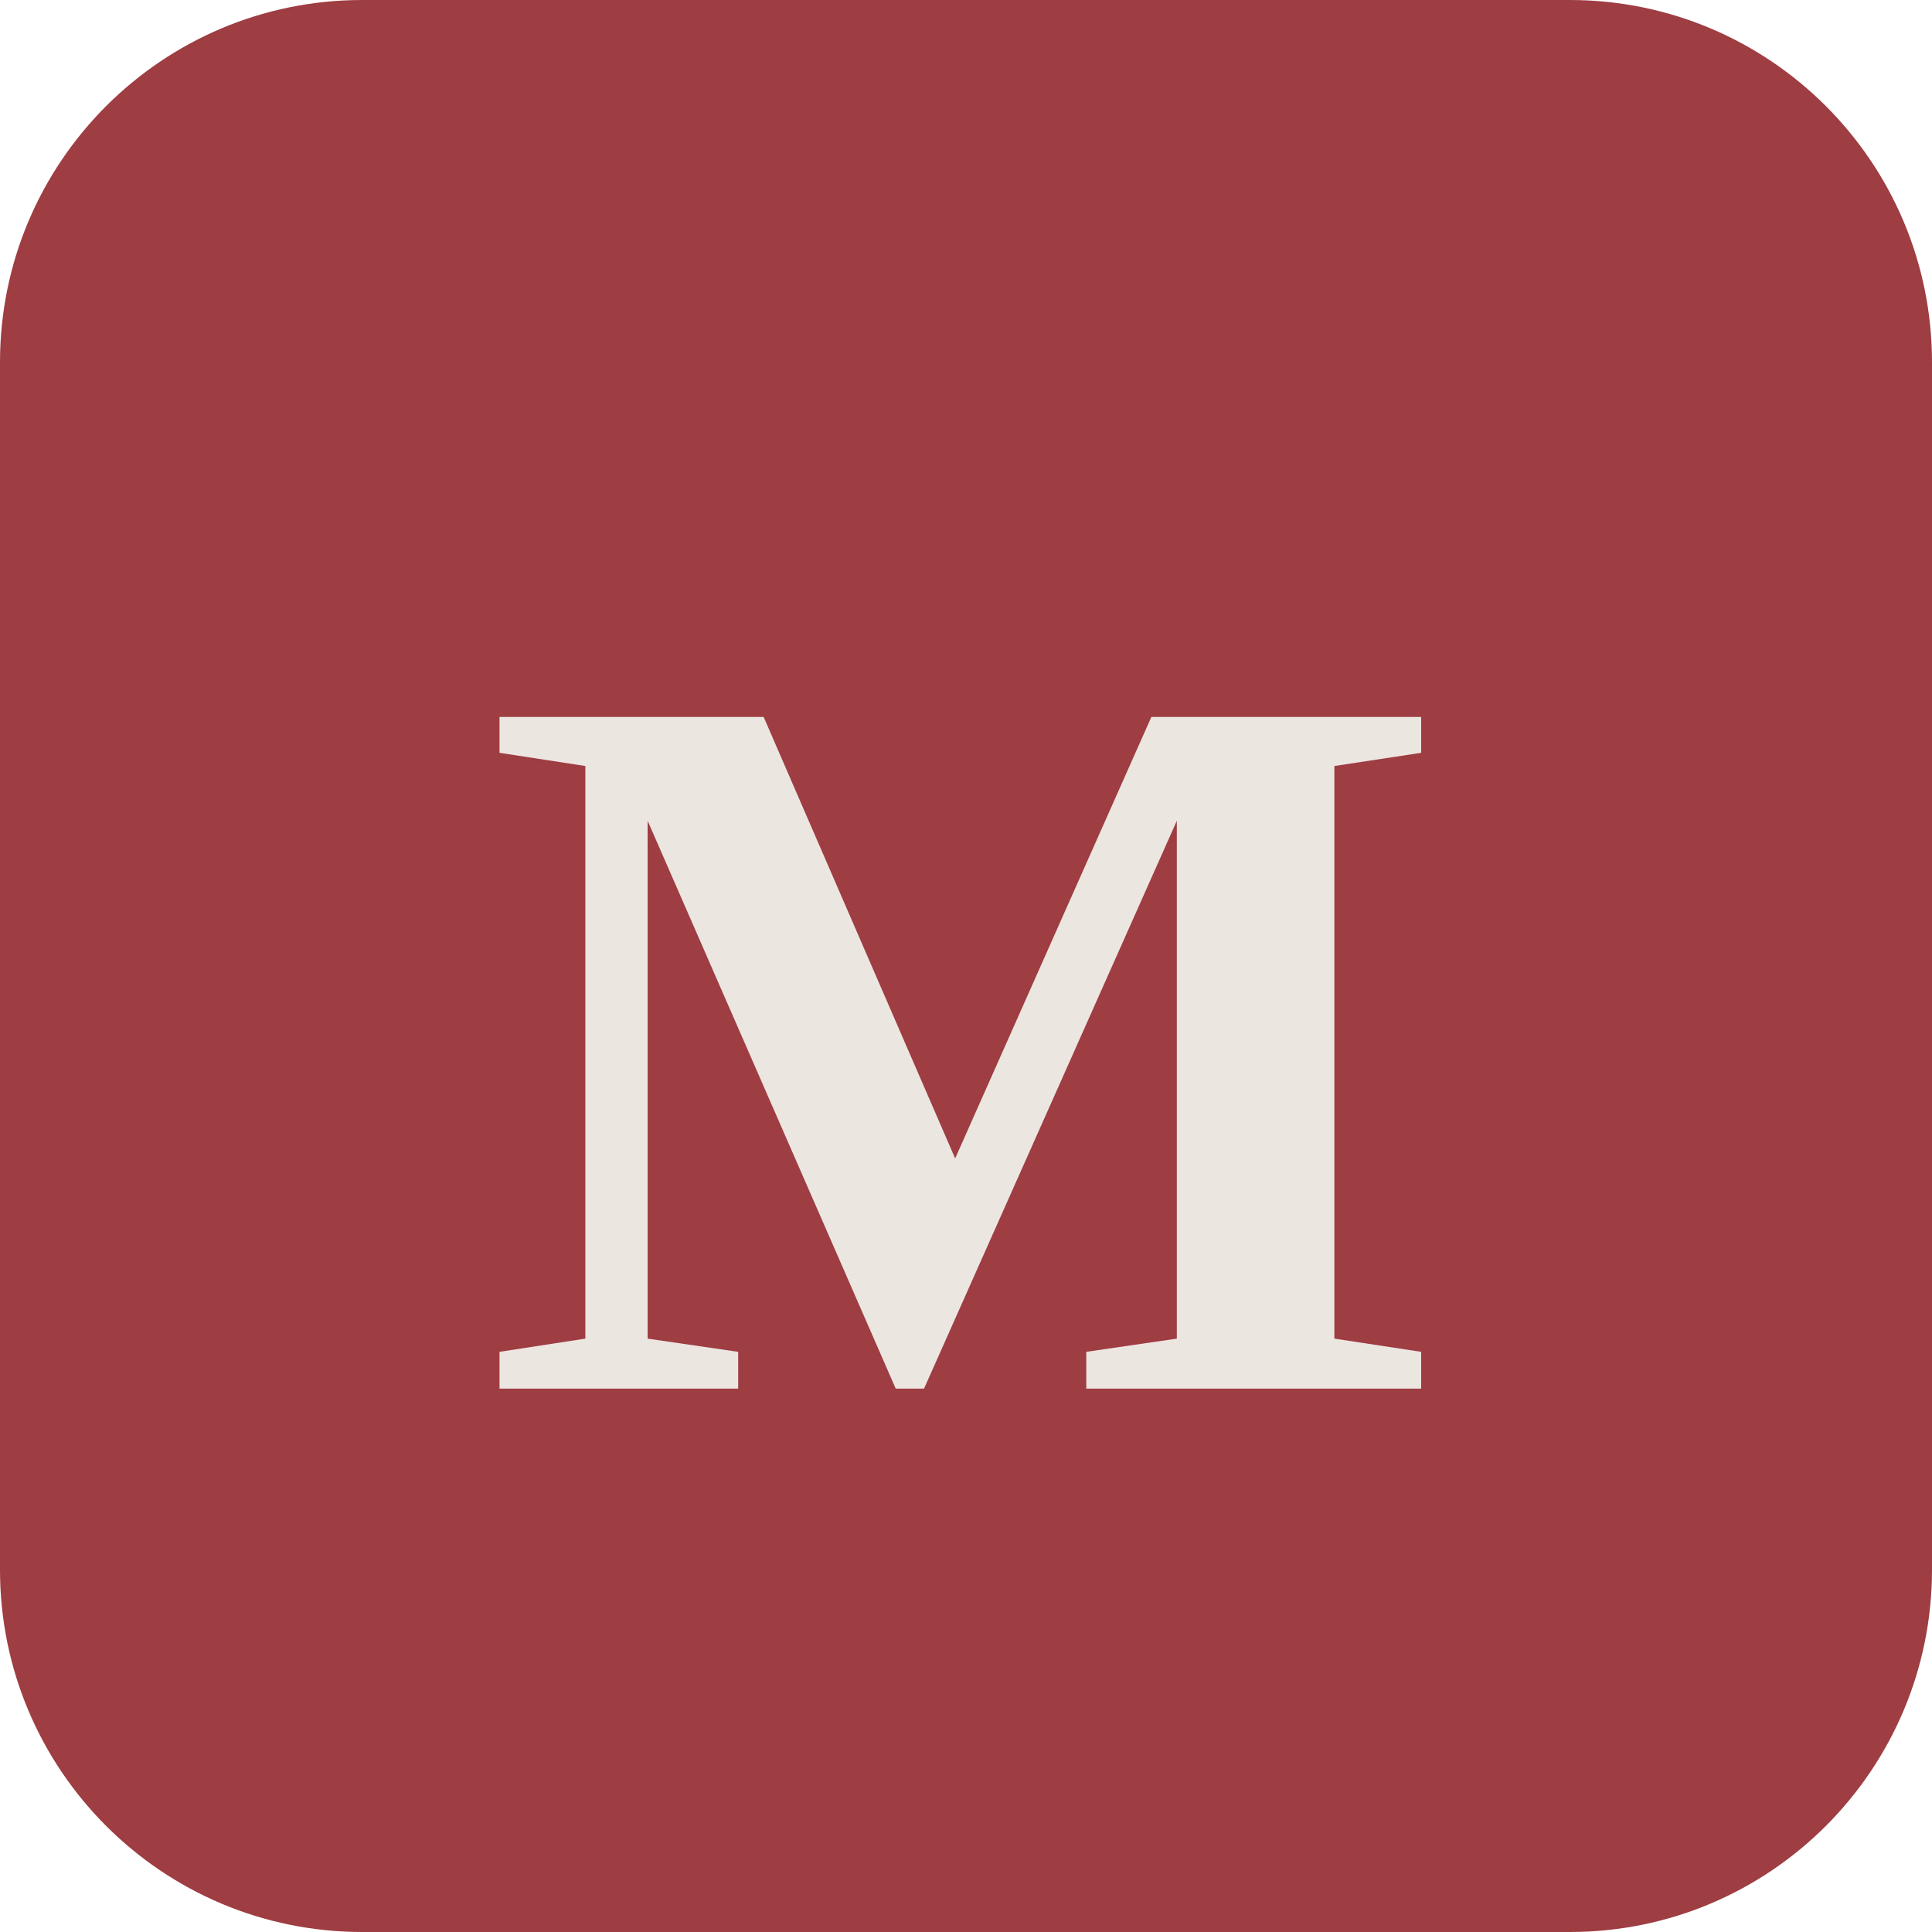
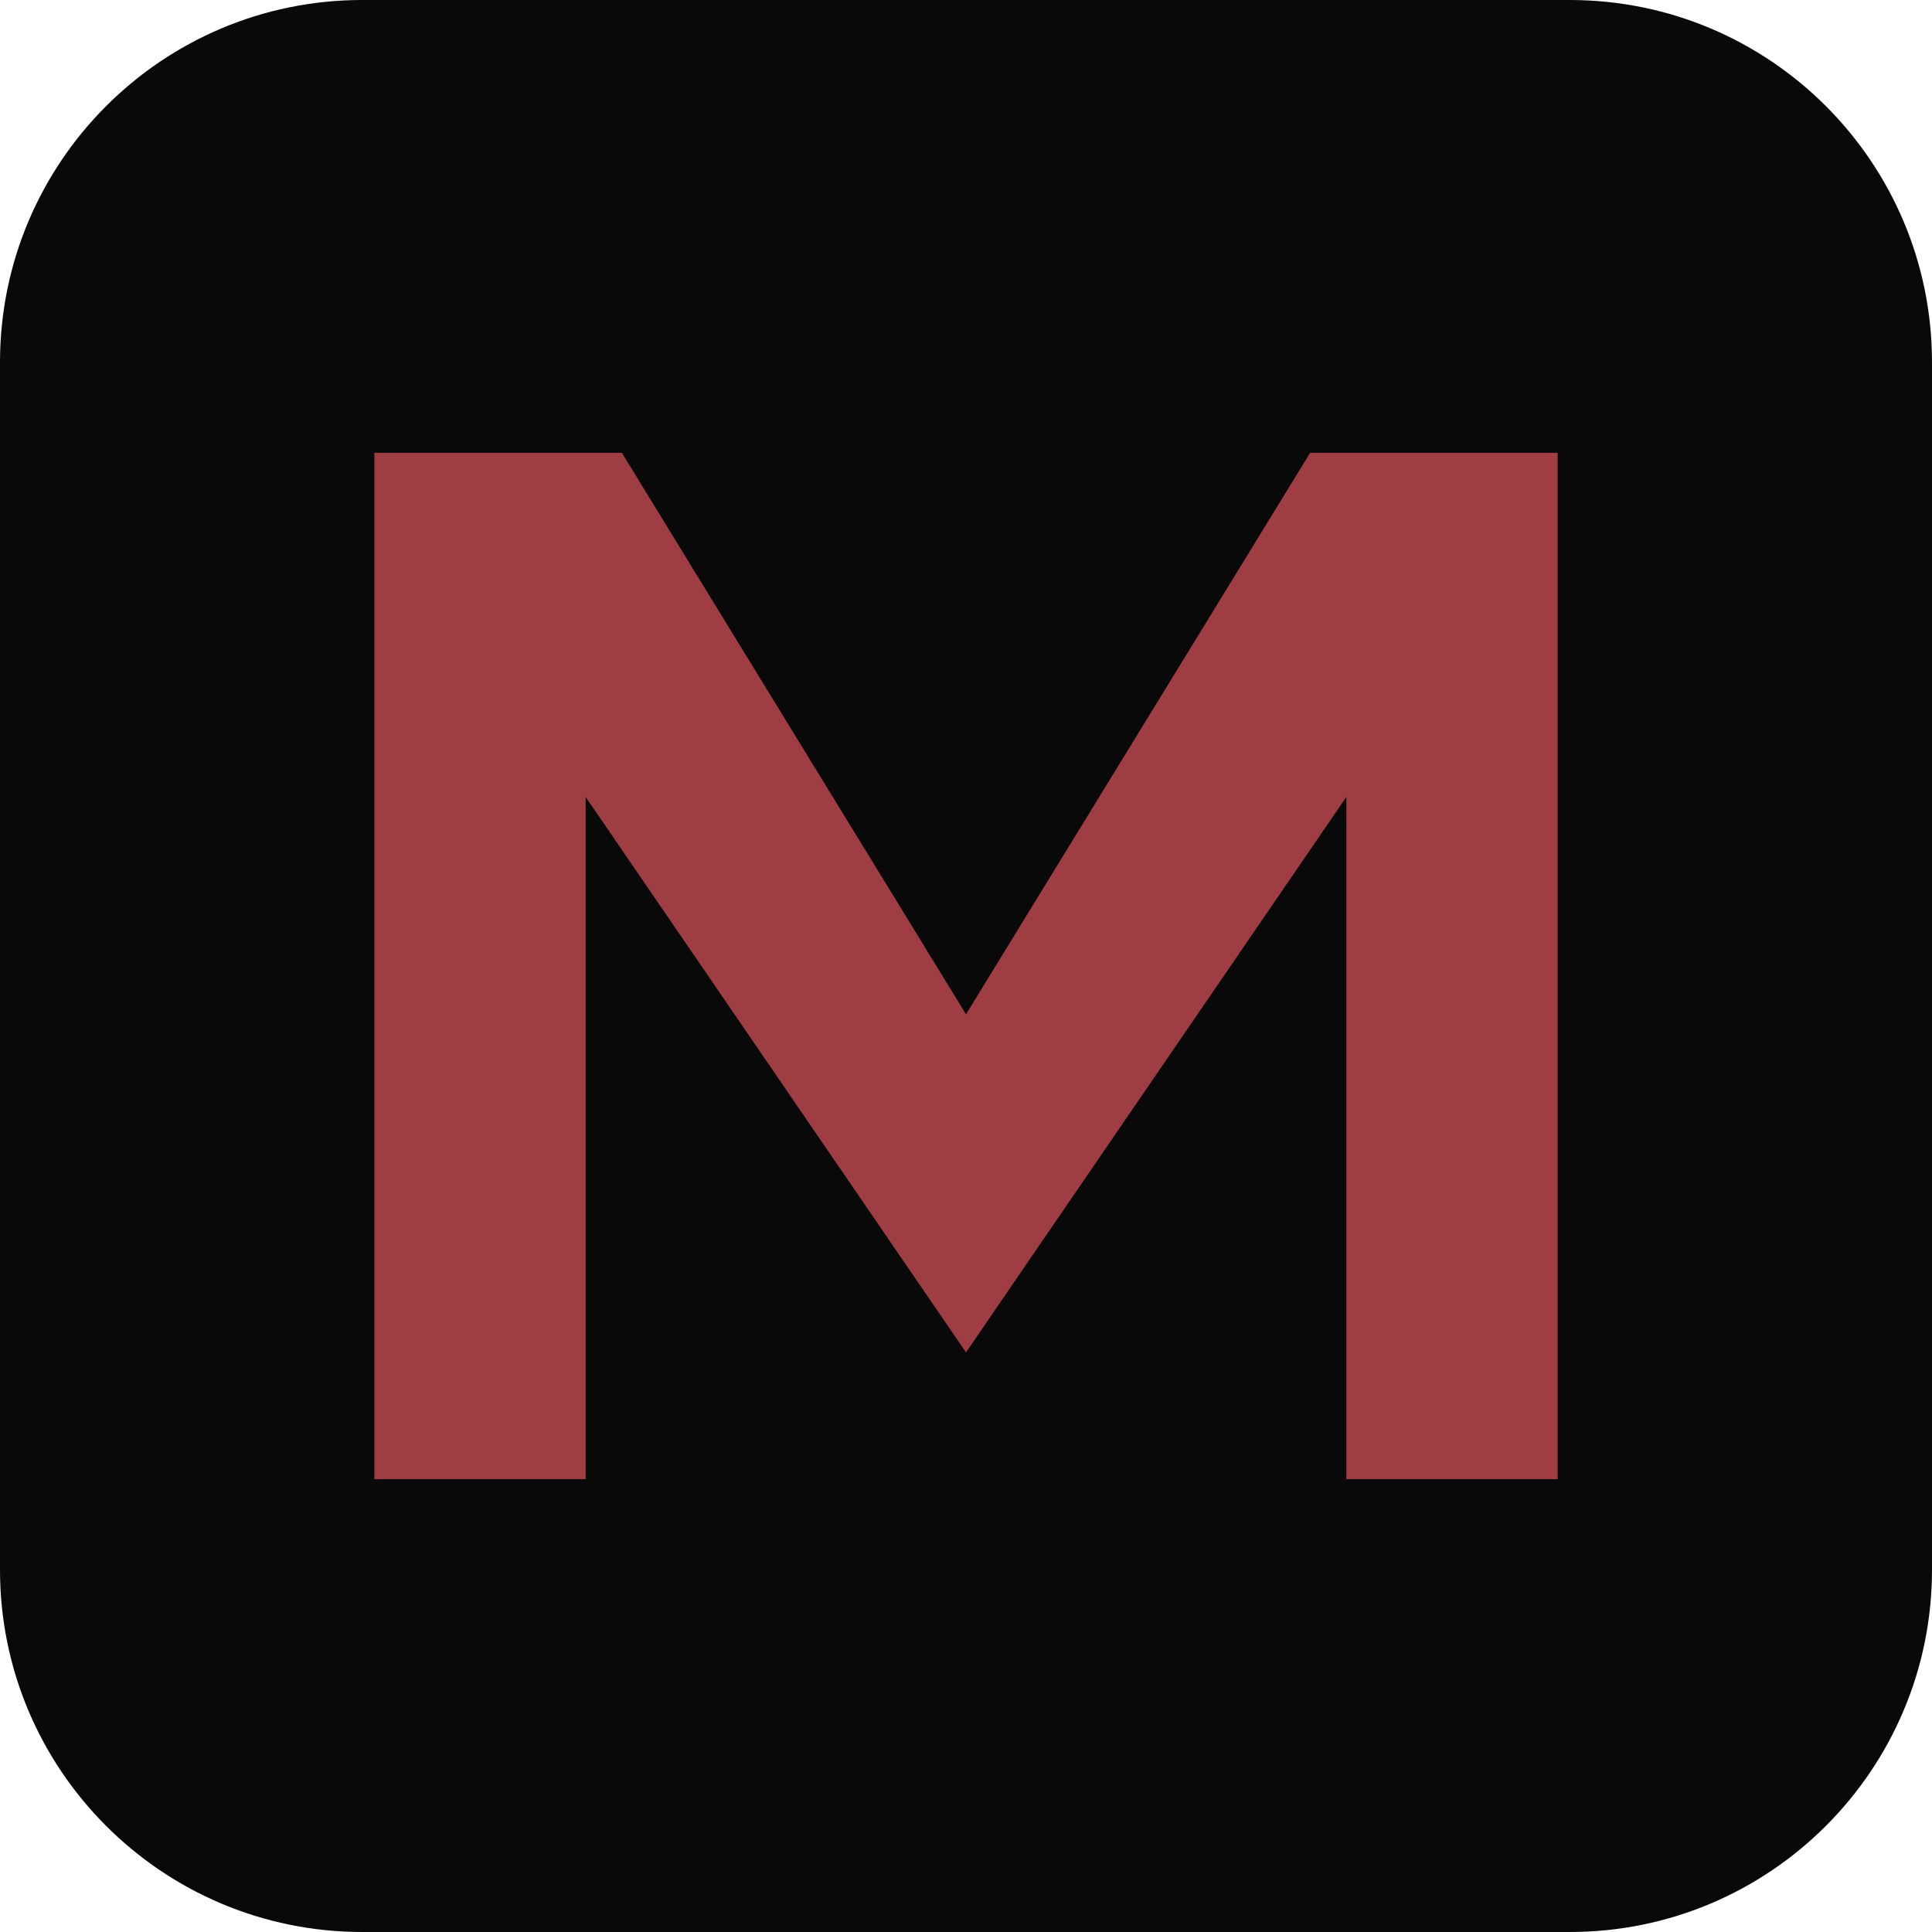
<svg xmlns="http://www.w3.org/2000/svg" viewBox="0 0 32 32">
-   <rect width="32" height="32" rx="6" fill="#9e3d42" />
-   <text x="16" y="23" text-anchor="middle" font-family="Georgia, 'Times New Roman', serif" font-size="17" font-weight="700" fill="#ece6e1">M</text>
+   <rect width="32" height="32" rx="6" fill="#0a0909" />
+   <path fill="#9e3d42" d="M6.2 24.5V7.5h4.1L16 16.8 21.7 7.5h4.1v17h-3.5V13.2L16 22.4 9.7 13.2v11.3H6.2z" />
</svg>
